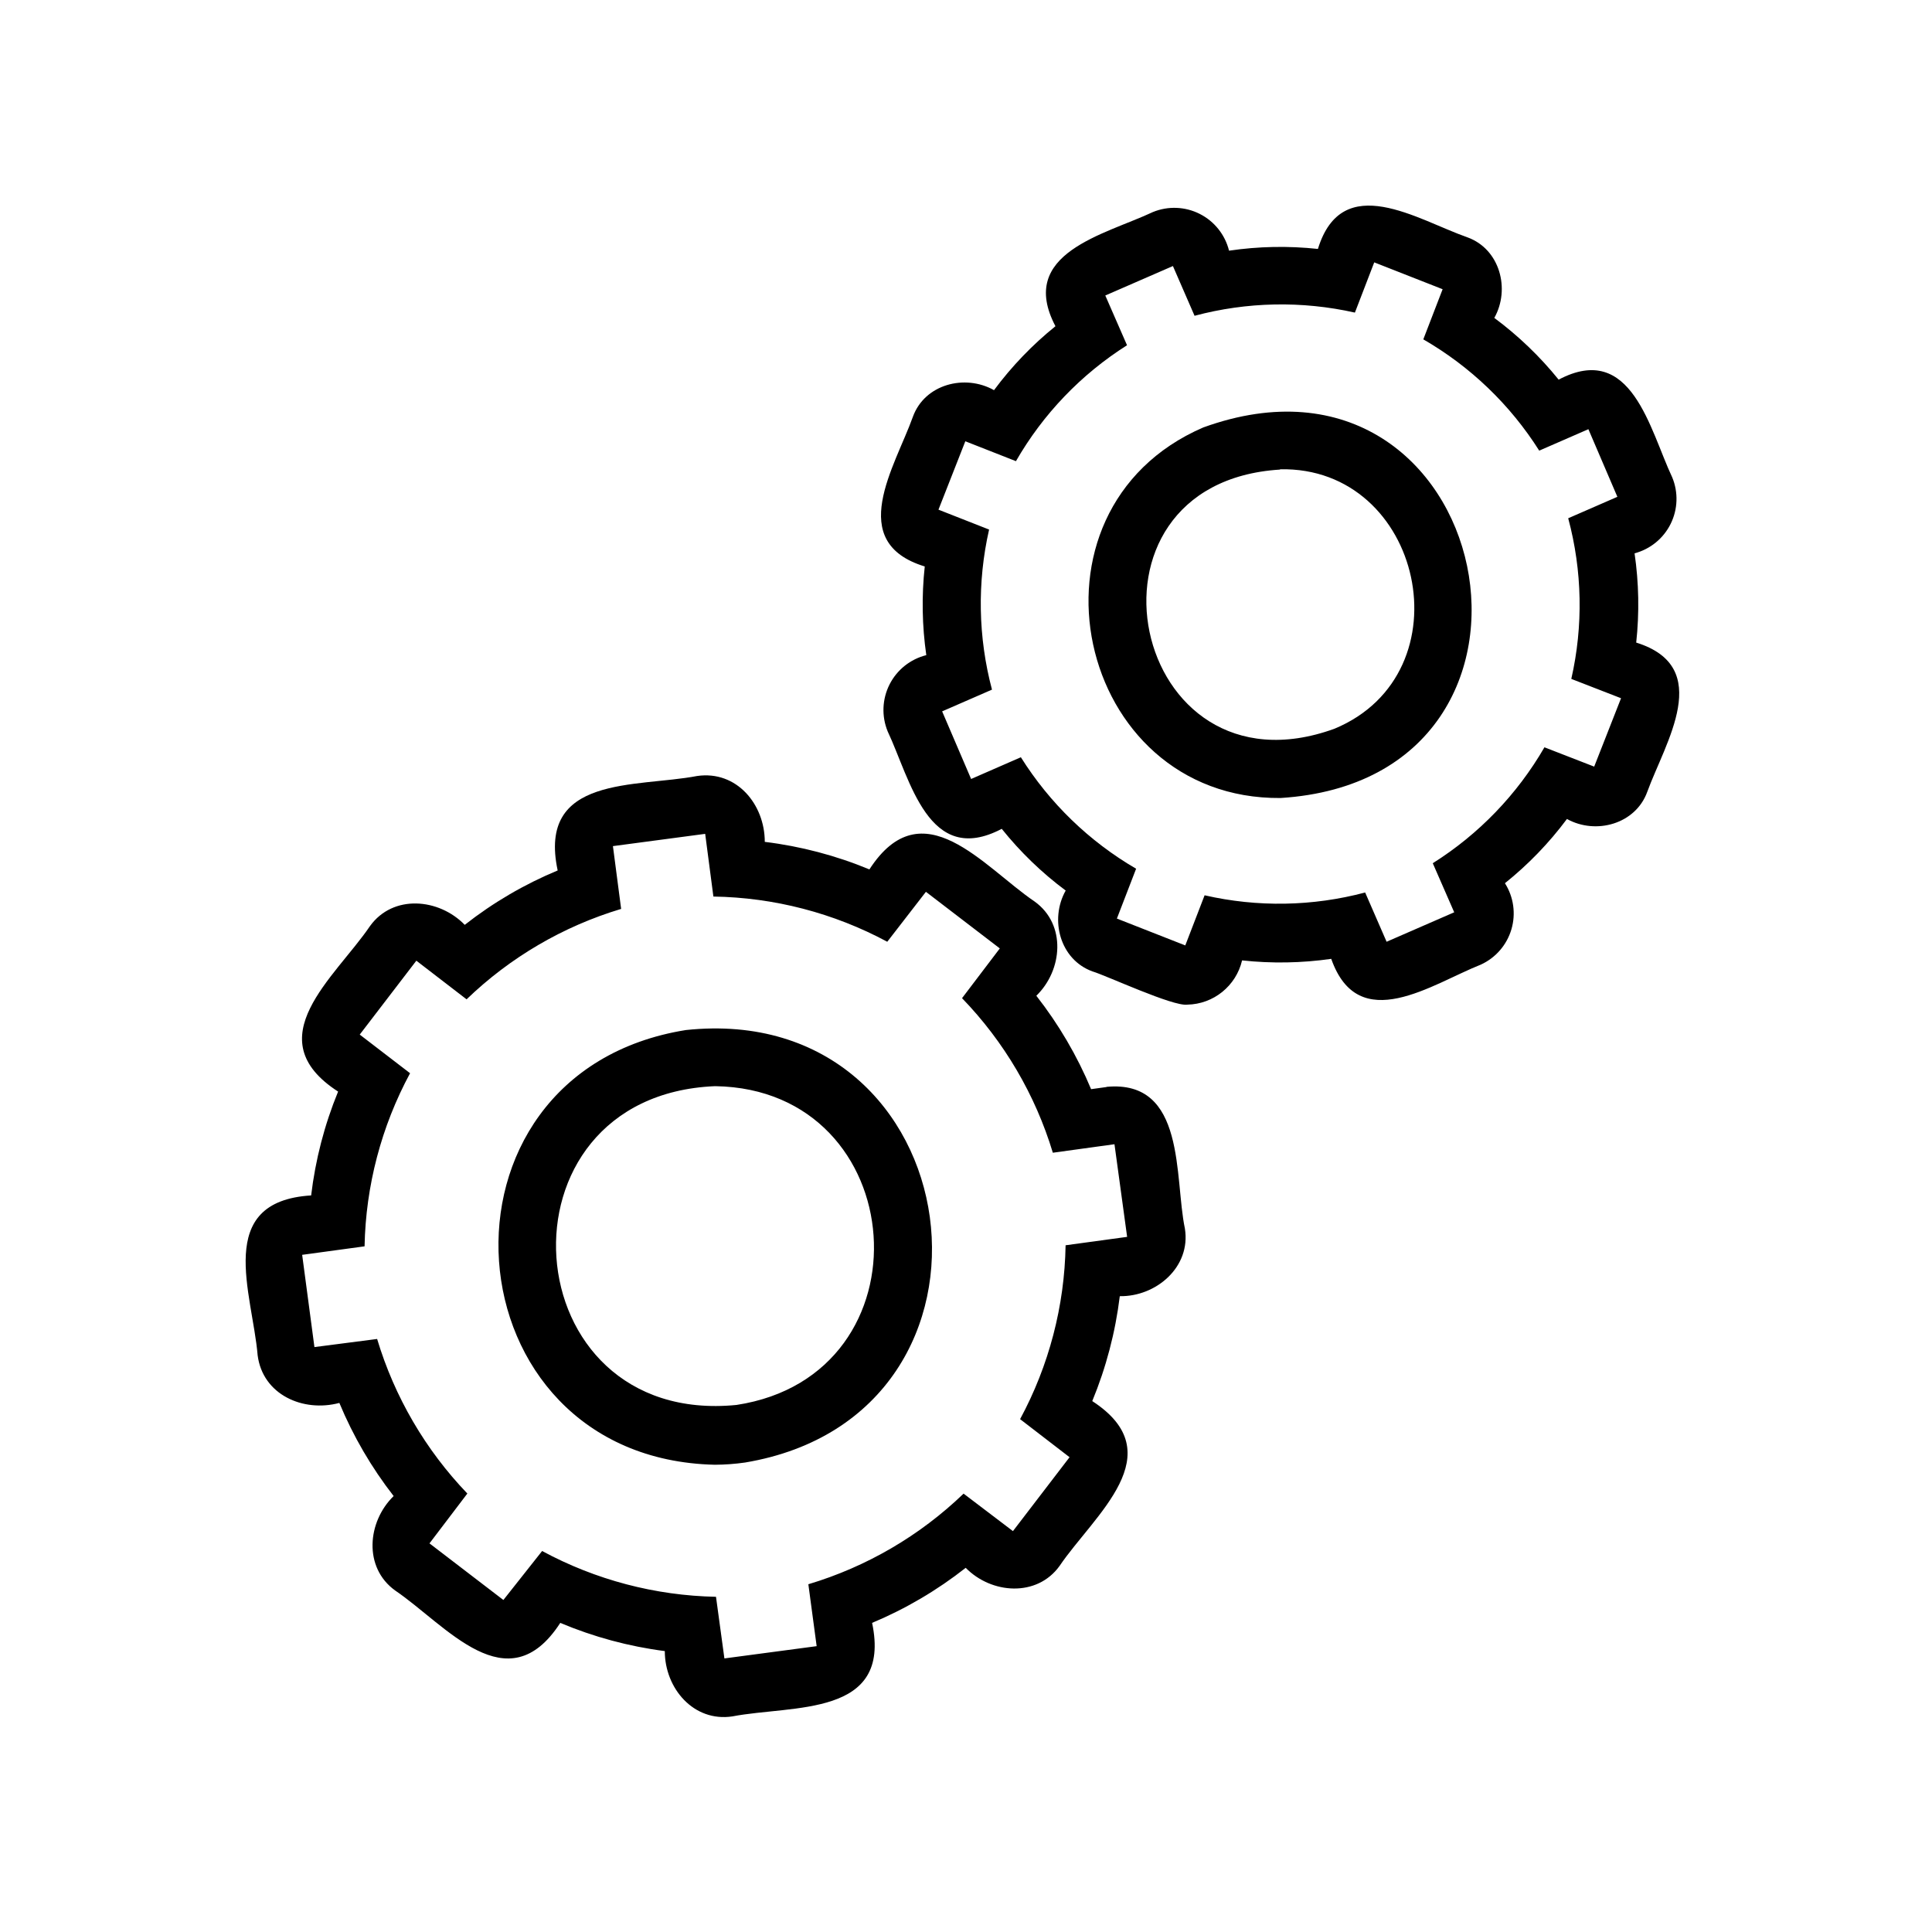
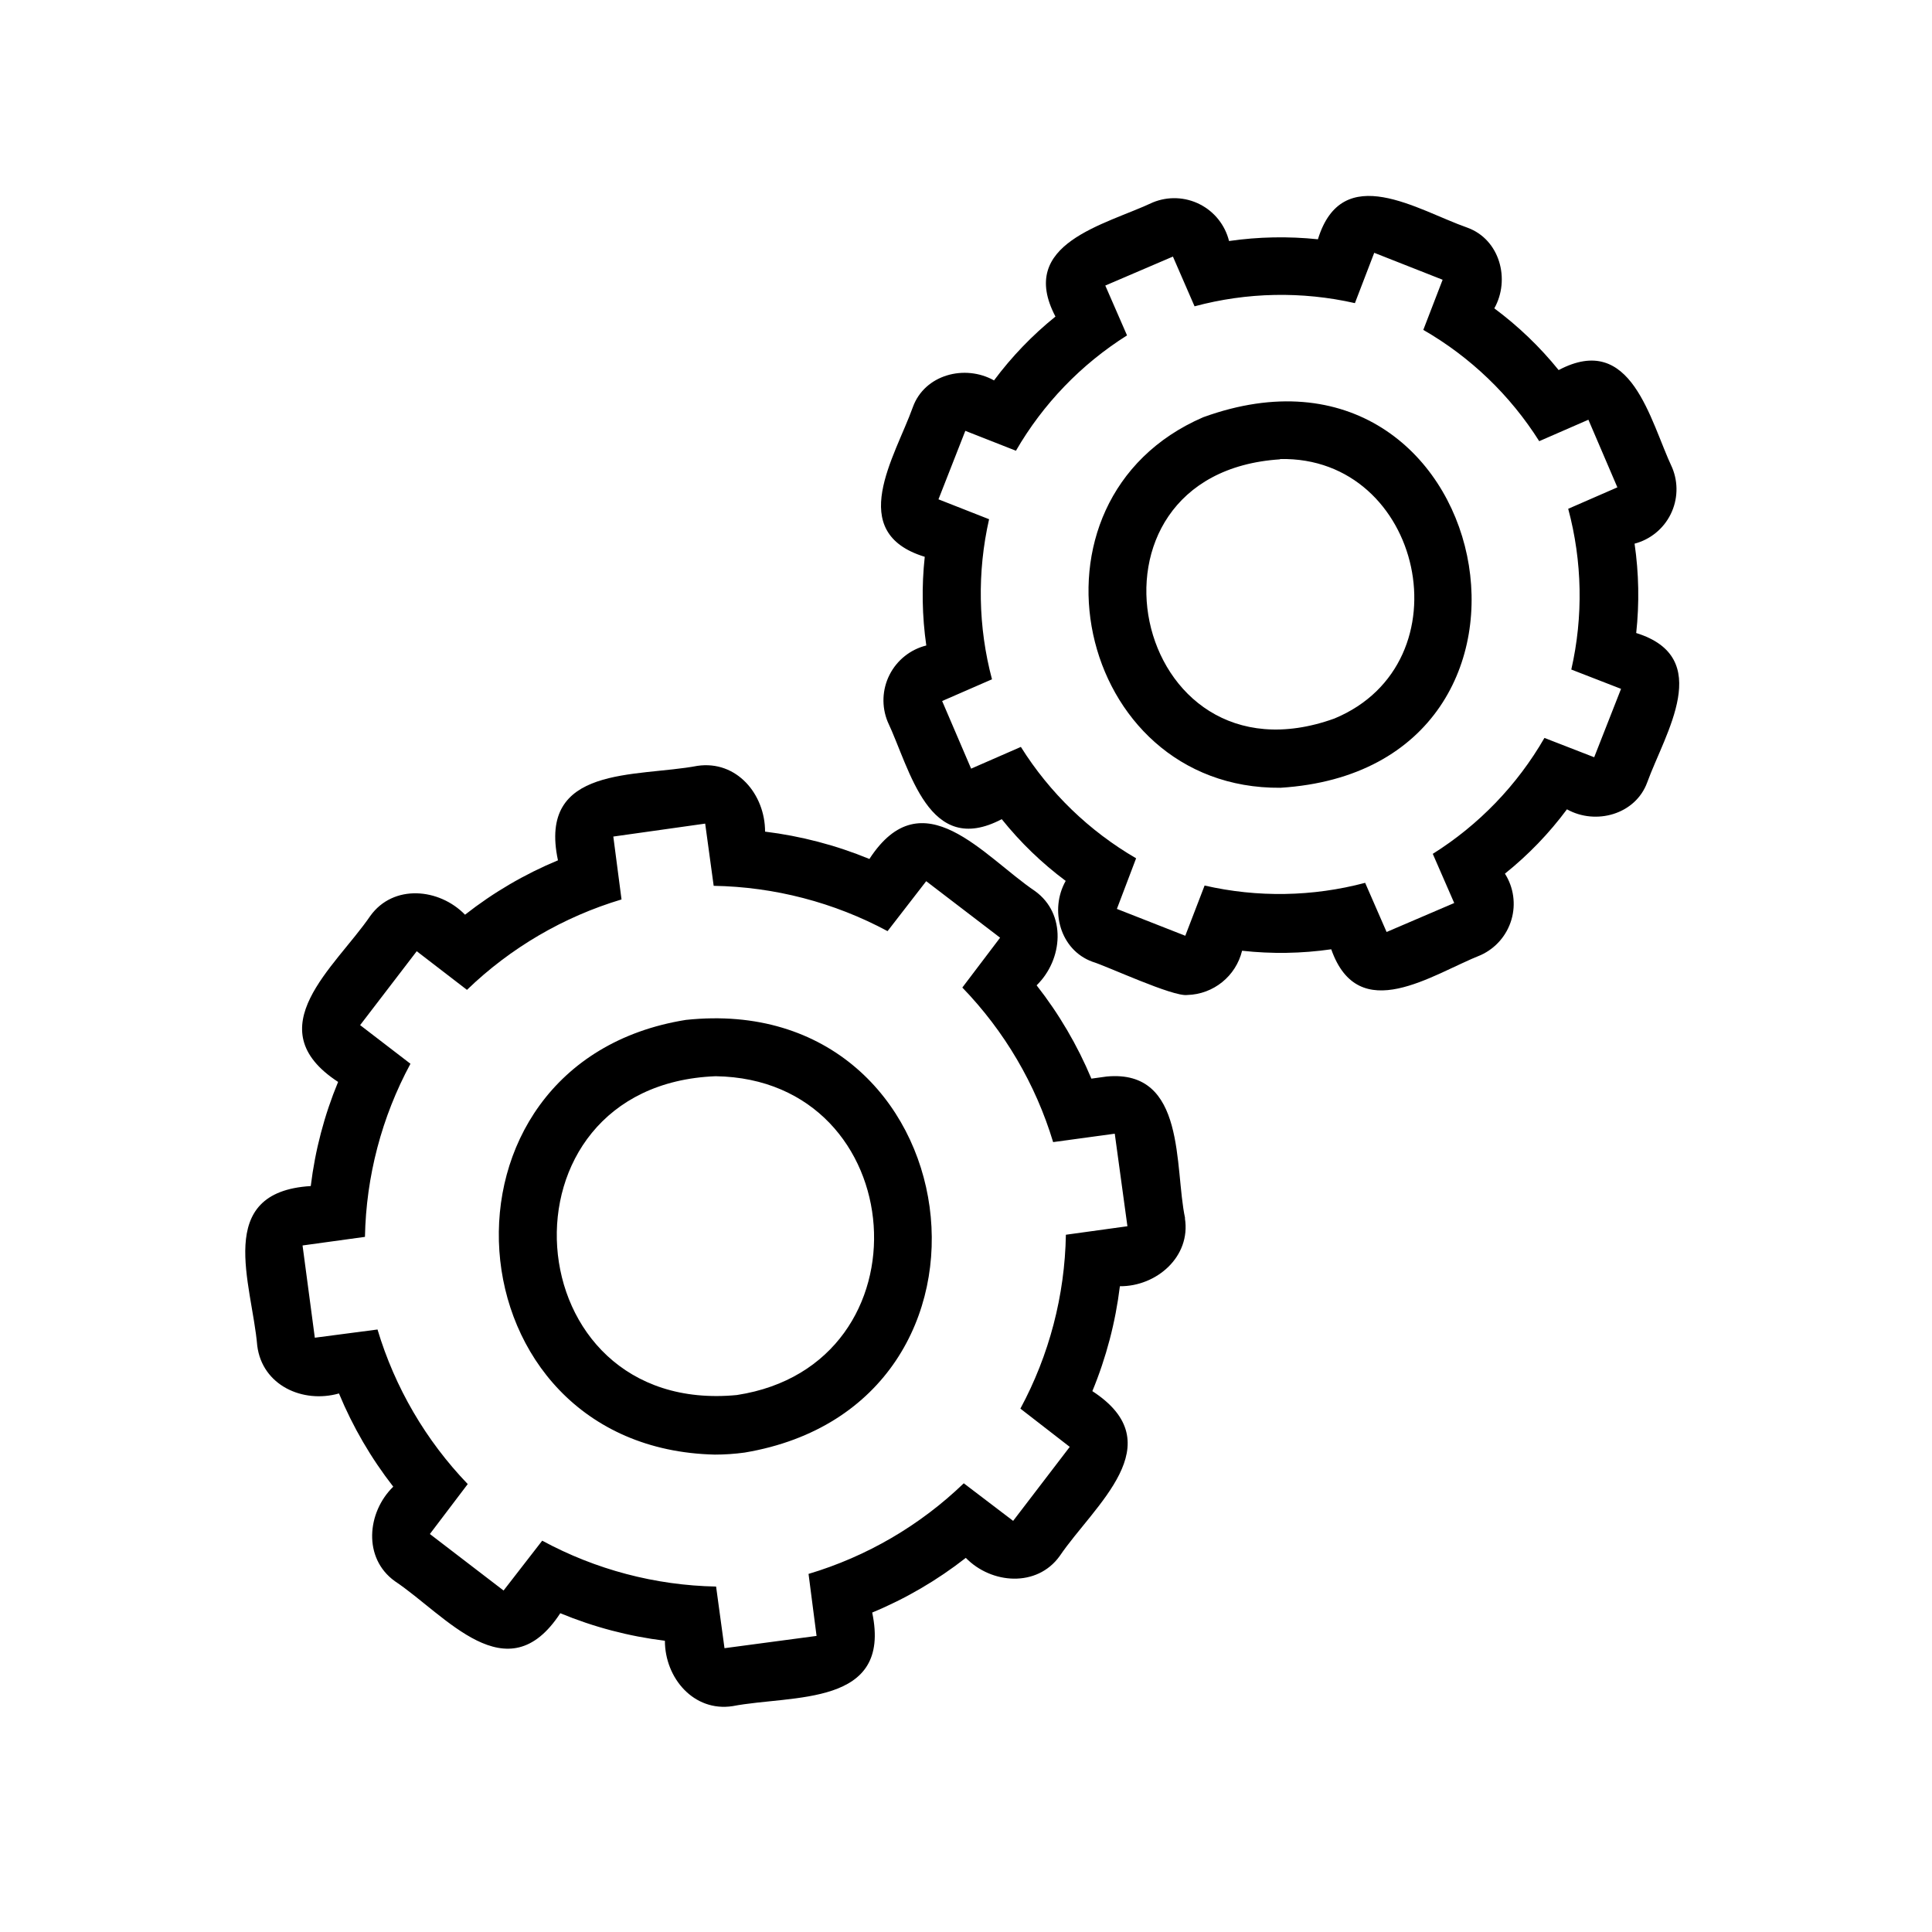
<svg xmlns="http://www.w3.org/2000/svg" viewBox="0 0 200 200">
  <g id="manufacturing">
-     <path d="M114.55,112.51c8.26-.77,7,9.4,8.11,14.67.64,4-3,7.06-6.74,7a41.74,41.74,0,0,1-2.85,10.86c8.4,5.46.18,11.8-3.38,17.06-2.35,3.27-7.07,2.91-9.72.2A41.81,41.81,0,0,1,90.28,168c2.06,9.79-8.22,8.48-14.46,9.68-4,.61-7-2.89-7-6.76A41.54,41.54,0,0,1,58,168c-5.47,8.44-11.81.23-17.09-3.35-3.31-2.38-2.89-7.12-.16-9.78a41.76,41.76,0,0,1-5.62-9.64c-3.74,1-7.94-.84-8.46-4.94-.54-6.42-4.56-15.92,5.54-16.54A41.13,41.13,0,0,1,35,113c-8.51-5.5-.32-11.8,3.3-17.13,2.39-3.32,7.14-2.88,9.81-.13a41.11,41.11,0,0,1,9.62-5.63c-2.12-9.9,8.12-8.57,14.44-9.78,4.09-.59,7,2.94,7,6.82A41.36,41.36,0,0,1,90,90c5.49-8.47,11.81-.26,17.11,3.33,3.29,2.37,2.9,7.1.17,9.75a41.93,41.93,0,0,1,5.67,9.67l1.59-.22M56.12,160.56a39.53,39.53,0,0,0,18,4.74l.87,6.38,9.55-1.27L83.68,164a39.52,39.52,0,0,0,16.07-9.38l5.11,3.88,5.86-7.65-5.12-3.94a39.3,39.3,0,0,0,4.71-18l6.37-.87-1.31-9.59-6.38.88a39.45,39.45,0,0,0-9.4-16l3.91-5.15-7.65-5.86-4,5.17a39.32,39.32,0,0,0-18-4.68L73,86.32l-9.55,1.27.85,6.5a39.35,39.35,0,0,0-16,9.36l-5.2-4-5.86,7.65,5.21,4a39.32,39.32,0,0,0-4.71,17.92l-6.46.88,1.27,9.55,6.49-.84a39.55,39.55,0,0,0,9.34,16l-3.92,5.16,7.65,5.86ZM74,151.63c-27.85-.63-30.73-40.55-3-45,29.71-3.16,35.59,39.83,6.13,44.77A22.88,22.88,0,0,1,74,151.63Zm0-39.19c-23.43,1-21.05,35.3,2.24,33C96.6,142.34,94.45,112.77,74.06,112.44Z" />
-     <path d="M122.91,104c-1.48.21-8.35-3-9.82-3.44-3.36-1.22-4.46-5.37-2.77-8.37a36.11,36.11,0,0,1-6.62-6.39c-7.6,4-9.47-5.13-11.81-10.09a5.85,5.85,0,0,1,4-7.89,36.62,36.62,0,0,1-.16-9.18c-8.24-2.52-3.08-10.32-1.23-15.49,1.22-3.38,5.39-4.46,8.4-2.76a36.27,36.27,0,0,1,6.36-6.62c-4-7.6,5.13-9.48,10.09-11.82a5.84,5.84,0,0,1,7.88,4,36.32,36.32,0,0,1,9.2-.18c2.52-8.2,10.33-3,15.48-1.2,3.35,1.21,4.46,5.35,2.78,8.34a36.66,36.66,0,0,1,6.66,6.39c7.56-4,9.43,5.19,11.76,10.12a5.83,5.83,0,0,1-3.9,7.86,36.63,36.63,0,0,1,.17,9.24c8.13,2.53,3,10.35,1.14,15.46-1.21,3.33-5.32,4.46-8.31,2.8a36.42,36.42,0,0,1-6.42,6.65,5.83,5.83,0,0,1-2.48,8.42c-5.06,2-12.67,7.46-15.5-.59a37,37,0,0,1-9.23.16A5.94,5.94,0,0,1,122.91,104Zm.13-6Zm-7.42-2.91,7.08,2.78,2-5.19a34.61,34.61,0,0,0,16.62-.29l2.22,5.1,7-3.05-2.22-5.08a34.7,34.7,0,0,0,11.56-12l5.15,2,2.78-7.08-5.15-2a34.53,34.53,0,0,0-.32-16.63l5.09-2.22-3-7-5.09,2.22a34.71,34.71,0,0,0-12-11.52l2-5.19-7.08-2.78-2,5.2a34.78,34.78,0,0,0-16.6.33l-2.24-5.15-7,3.05,2.25,5.15a34.62,34.62,0,0,0-11.5,12l-5.24-2.06-2.78,7.08,5.24,2.06a34.65,34.65,0,0,0,.3,16.57l-5.16,2.25,3,7,5.15-2.25a34.68,34.68,0,0,0,11.93,11.54Zm-.13.33h0ZM164.91,79.8Zm3.27-7.3ZM168,72ZM96.8,52.65h0Zm3.27-7.29Zm64.66-1Zm-15-14.21ZM132.56,82.61c-21.25.18-27.82-29.79-8-38.36C154.73,33.32,164.55,80.6,132.56,82.61Zm-.05-34C110.12,50,117,83.11,138.14,75.44,152,69.69,147.29,48.26,132.51,48.58Z" />
+     <path d="M71,105.58c-27.68,4.44-24.8,44.36,3,45a22.88,22.88,0,0,0,3.08-.21C106.57,145.42,100.69,102.42,71,105.58Zm5.32,38.83c-23.29,2.27-25.67-32.08-2.24-33C94.45,111.71,96.6,141.28,76.3,144.41ZM71,105.58c-27.68,4.44-24.8,44.36,3,45a22.88,22.88,0,0,0,3.08-.21C106.57,145.42,100.69,102.42,71,105.58Zm5.32,38.83c-23.29,2.27-25.67-32.08-2.24-33C94.45,111.71,96.6,141.28,76.3,144.41Zm46.36-18.3c-1.13-5.26.15-15.43-8.11-14.67l-1.59.22a41.87,41.87,0,0,0-5.67-9.66c2.73-2.66,3.12-7.39-.17-9.76C101.82,88.65,95.5,80.45,90,88.92a41.77,41.77,0,0,0-10.8-2.83c0-3.87-2.94-7.4-7-6.81-6.32,1.2-16.56-.12-14.44,9.78a41.11,41.11,0,0,0-9.62,5.63c-2.67-2.75-7.42-3.2-9.81.13C34.69,100.14,26.5,106.45,35,112a41.13,41.13,0,0,0-2.83,10.78c-10.1.61-6.08,10.12-5.54,16.53.52,4.11,4.72,6,8.46,4.94a41.62,41.62,0,0,0,5.62,9.65c-2.73,2.66-3.15,7.4.16,9.78C46.16,167.21,52.5,175.42,58,167a41.52,41.52,0,0,0,10.83,2.85c0,3.87,3,7.38,7,6.77,6.24-1.2,16.52.11,14.46-9.69a41.46,41.46,0,0,0,9.69-5.66c2.65,2.72,7.37,3.08,9.72-.19,3.56-5.26,11.78-11.61,3.38-17.07a41.63,41.63,0,0,0,2.85-10.86C119.71,133.18,123.3,130.1,122.66,126.11Zm-11.94,23.67-5.86,7.66-5.11-3.89a39.41,39.41,0,0,1-16.07,9.38l.83,6.42L75,170.62l-.87-6.38a39.41,39.41,0,0,1-18-4.75l-4,5.16L44.5,158.8l3.92-5.17a39.42,39.42,0,0,1-9.34-16l-6.49.85-1.27-9.55,6.46-.89a39.32,39.32,0,0,1,4.71-17.92l-5.21-4,5.86-7.65,5.2,4a39.24,39.24,0,0,1,16-9.36l-.85-6.51L73,85.26l.88,6.44a39.46,39.46,0,0,1,18,4.69l4-5.17,7.65,5.85-3.91,5.16a39.42,39.42,0,0,1,9.4,16l6.38-.87,1.31,9.58-6.37.88a39.36,39.36,0,0,1-4.71,18ZM71,105.58c-27.68,4.44-24.8,44.36,3,45a22.88,22.88,0,0,0,3.08-.21C106.57,145.42,100.69,102.42,71,105.58Zm5.32,38.83c-23.29,2.27-25.67-32.08-2.24-33C94.45,111.71,96.6,141.28,76.3,144.41Z" />
+     <path d="M122.91,103c-1.48.21-8.35-3-9.82-3.44-3.36-1.22-4.46-5.37-2.77-8.37a36.11,36.11,0,0,1-6.62-6.39c-7.6,4-9.47-5.13-11.81-10.09a5.85,5.85,0,0,1,4-7.89,36.63,36.63,0,0,1-.16-9.18c-8.24-2.52-3.08-10.33-1.23-15.5,1.22-3.37,5.39-4.45,8.4-2.76a36.53,36.53,0,0,1,6.36-6.61c-4-7.6,5.13-9.48,10.09-11.82a5.84,5.84,0,0,1,7.88,4,37.27,37.27,0,0,1,9.2-.18c2.52-8.2,10.33-3,15.48-1.2,3.35,1.22,4.46,5.36,2.78,8.35a36.66,36.66,0,0,1,6.66,6.39c7.56-4,9.43,5.19,11.76,10.12a5.82,5.82,0,0,1-3.9,7.85,36.72,36.72,0,0,1,.17,9.25c8.13,2.53,3,10.35,1.14,15.46-1.21,3.32-5.32,4.46-8.31,2.79a36.16,36.16,0,0,1-6.42,6.66,5.83,5.83,0,0,1-2.48,8.42c-5.06,2-12.67,7.45-15.5-.59a36.55,36.55,0,0,1-9.23.15A6,6,0,0,1,122.91,103Zm.13-6Zm-7.42-2.91,7.08,2.78,2-5.2a34.61,34.61,0,0,0,16.62-.28l2.22,5.09,7-3-2.22-5.09a34.53,34.53,0,0,0,11.56-12l5.15,2,2.78-7.08-5.15-2a34.57,34.57,0,0,0-.32-16.64l5.09-2.22-3-7-5.09,2.22a34.62,34.62,0,0,0-12-11.52l2-5.19-7.08-2.79-2,5.21a34.53,34.53,0,0,0-16.6.33l-2.24-5.15-7,3,2.25,5.16a34.59,34.59,0,0,0-11.5,11.94l-5.24-2.06-2.78,7.09,5.24,2.06a34.66,34.66,0,0,0,.3,16.57l-5.16,2.25,3,7,5.15-2.25a34.56,34.56,0,0,0,11.93,11.53Zm-.13.33h0Zm49.42-15.68h0Zm3.27-7.29ZM168,71ZM96.8,51.59Zm3.27-7.29Zm64.66-1Zm-15-14.21ZM132.56,81.55c-21.25.18-27.82-29.79-8-38.36C154.73,32.25,164.55,79.53,132.56,81.55Zm-.05-34C110.12,49,117,82,138.14,74.38,152,68.62,147.29,47.2,132.51,47.52Z" />
  </g>
</svg>
